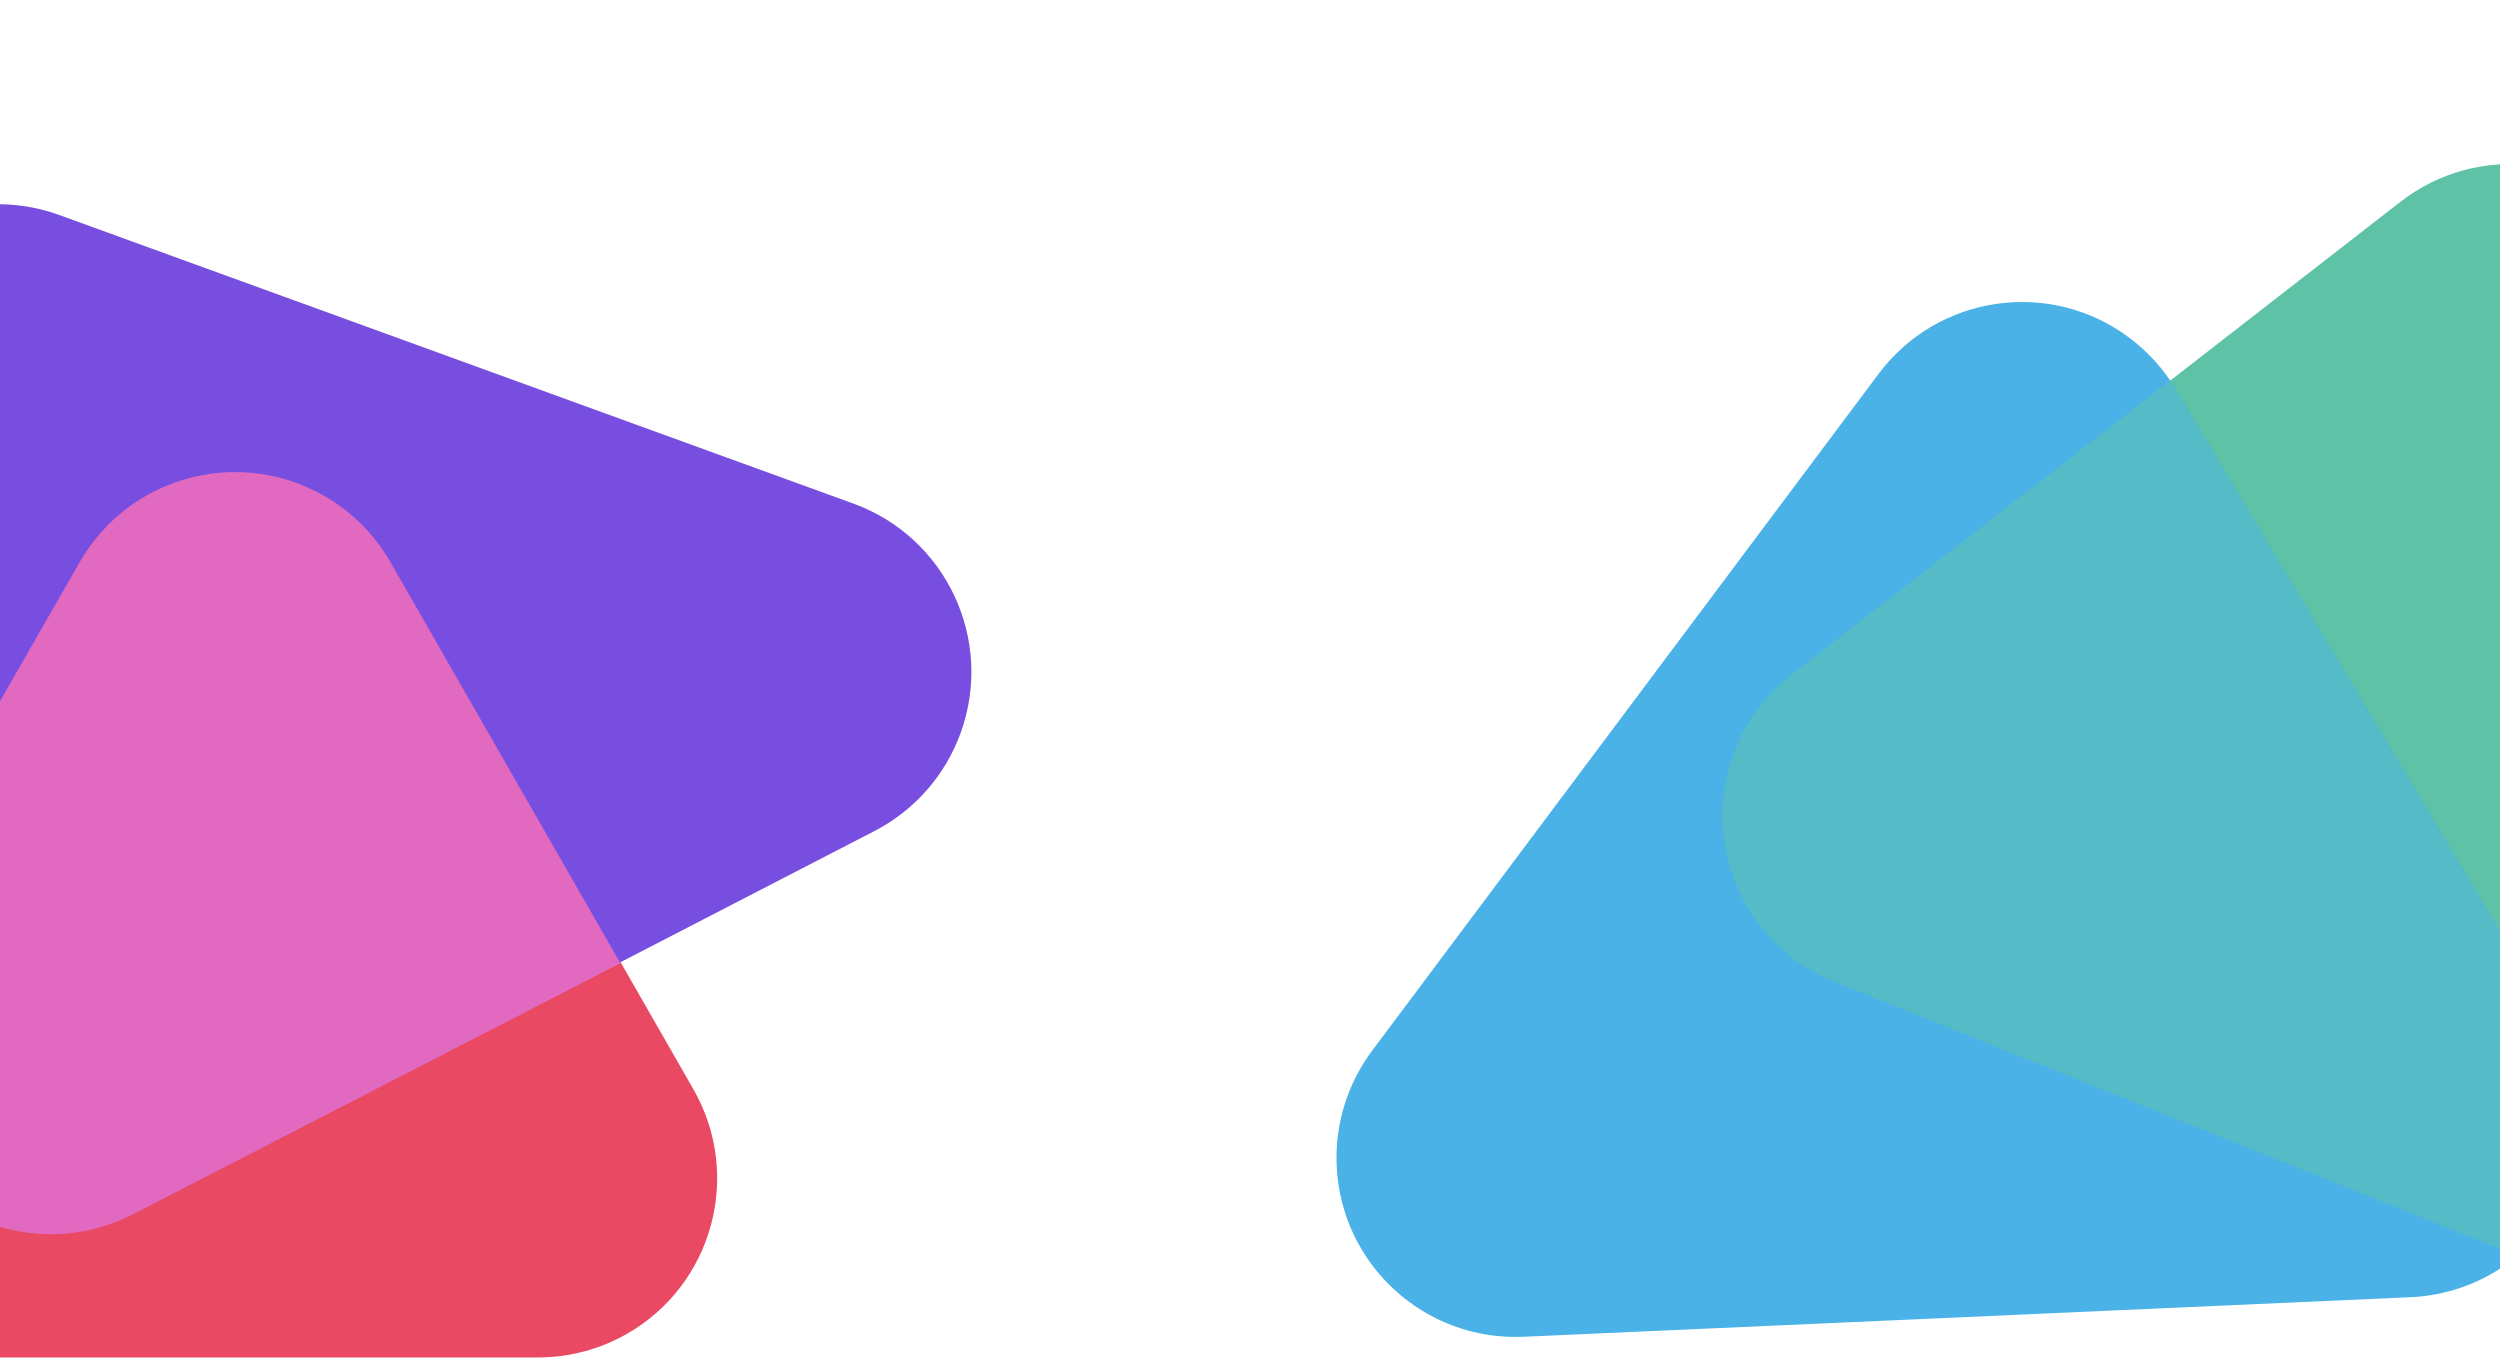
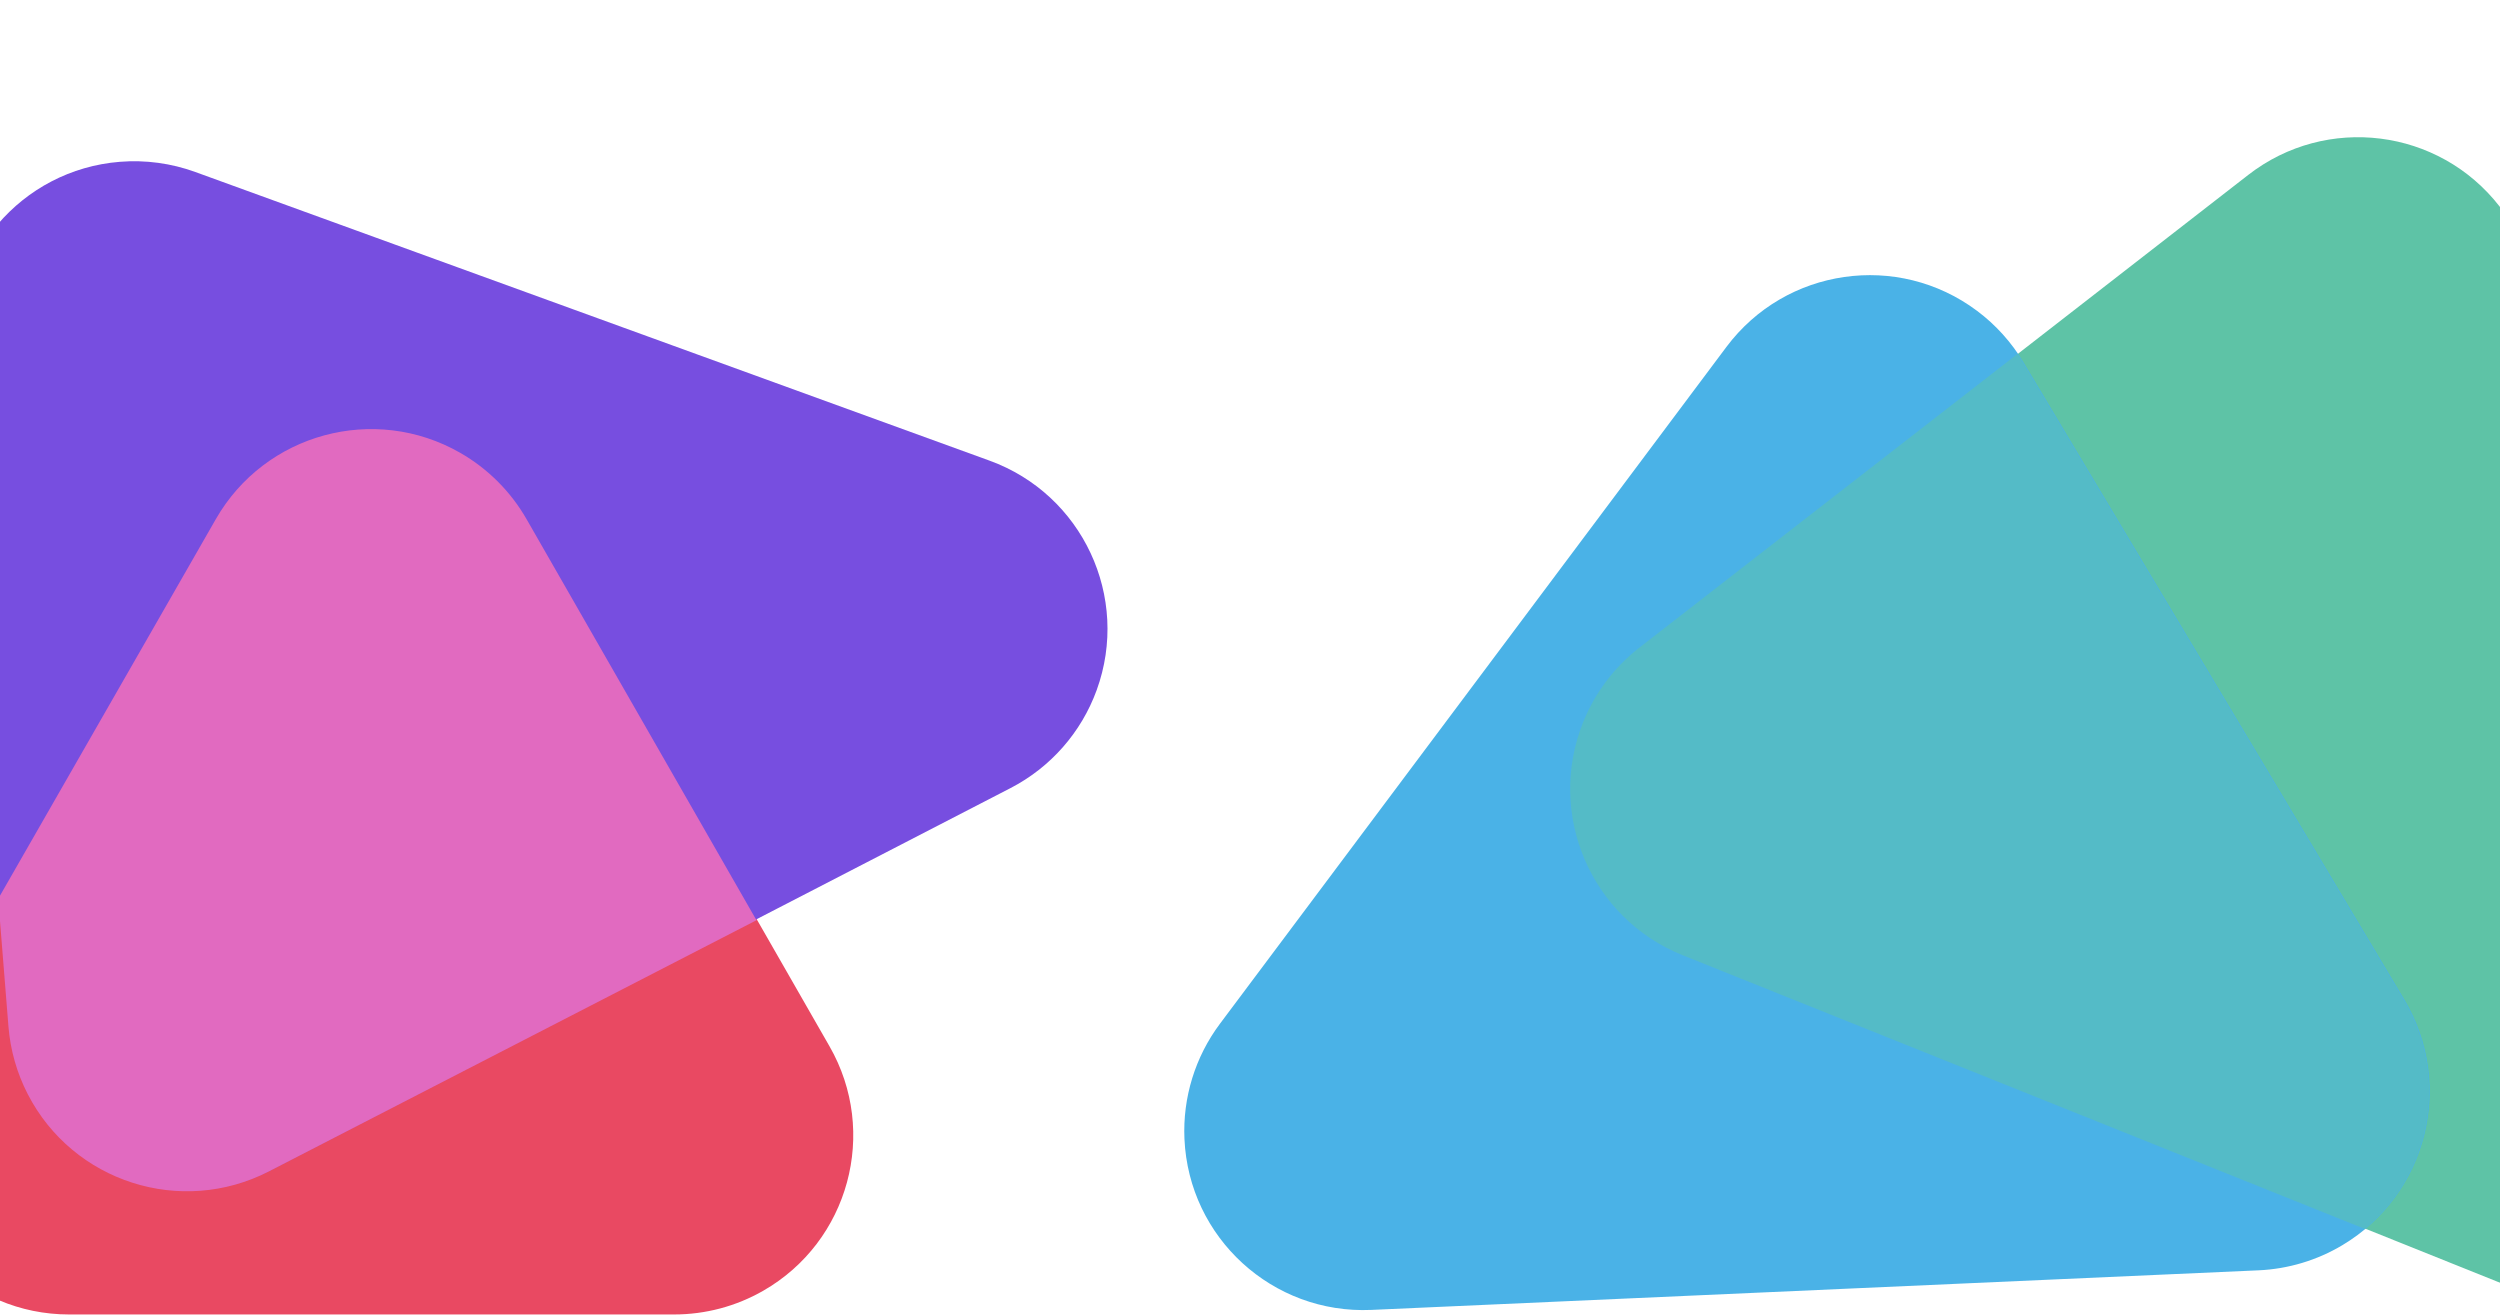
- <svg xmlns="http://www.w3.org/2000/svg" width="1396px" height="761px" viewBox="0 0 1396 761" version="1.1">
+ <svg xmlns="http://www.w3.org/2000/svg" width="1396px" height="734px" viewBox="0 0 1396 734" version="1.1">
  <g id="Desktop-HD-Copy-3" stroke="none" stroke-width="1" fill="none" fill-rule="evenodd">
-     <g id="Group-2" transform="translate(-210, 77)" fill-rule="nonzero">
+     <g id="Group-2" transform="translate(-134, 53)" fill-rule="nonzero">
      <path d="M428.266,236.428 L597.215,531.284 C624.672,579.204 608.084,640.309 560.165,667.766 C545.03,676.438 527.891,681 510.449,681 L172.551,681 C117.323,681 72.551,636.228 72.551,581 C72.551,563.558 77.113,546.418 85.785,531.284 L254.734,236.428 C282.191,188.508 343.296,171.92 391.216,199.377 C406.639,208.215 419.428,221.004 428.266,236.428 Z" id="Triangle" fill="#E94962" />
      <path d="M532.595,54.26 L716.769,481.635 C738.626,532.355 715.229,591.19 664.509,613.047 C652.322,618.299 639.212,621.072 625.942,621.206 L250.05,624.995 C194.824,625.552 149.604,581.234 149.047,526.008 C148.903,511.671 151.843,497.471 157.668,484.371 L349.386,53.206 C371.825,2.742 430.925,-19.977 481.389,2.462 C504.363,12.677 522.645,31.171 532.595,54.26 Z" id="Triangle" fill="#774EE0" transform="translate(437, 309.5) rotate(86) translate(-437, -309.5) " />
      <path d="M556.409,460.855 L284.191,601.085 C235.094,626.376 174.79,607.078 149.498,557.981 C143.439,546.217 139.774,533.368 138.716,520.178 L133,448.874 L254.514,236.891 C281.979,188.976 343.087,172.399 391.002,199.865 C406.413,208.699 419.194,221.479 428.028,236.891 L556.409,460.855 Z" id="Combined-Shape" fill="#E16AC0" />
    </g>
-     <g id="Group-4" transform="translate(586, 57)" fill-rule="nonzero">
+     <g id="Group-4" transform="translate(501, 42)" fill-rule="nonzero">
      <path d="M851.58,162.633 L1082.709,594.819 C1108.754,643.521 1090.388,704.115 1041.686,730.16 C1026.05,738.522 1008.472,742.576 990.753,741.907 L560.959,725.675 C505.77,723.591 462.72,677.161 464.804,621.972 C465.319,608.34 468.617,594.958 474.497,582.648 L673.162,166.694 C696.964,116.858 756.66,95.754 806.496,119.556 C825.731,128.743 841.527,143.836 851.58,162.633 Z" id="Triangle" fill="#5EC3A6" transform="translate(779.6391, 425.8737) rotate(140) translate(-779.6391, -425.8737) " />
      <path d="M566.025,230.929 L759.448,661.472 C782.081,711.85 759.589,771.037 709.211,793.669 C697.323,799.01 684.507,801.975 671.482,802.399 L257.209,815.876 C202.009,817.671 155.806,774.379 154.01,719.18 C153.472,702.635 157.049,686.216 164.421,671.394 L385.272,227.375 C409.867,177.925 469.893,157.777 519.342,182.373 C540.05,192.673 556.548,209.832 566.025,230.929 Z" id="Triangle" fill="#4AB2E7" transform="translate(461.1064, 493.9083) rotate(241) translate(-461.1064, -493.9083) " />
      <path d="M819.601,644.266 L438.572,491.383 C387.316,470.817 362.436,412.593 383.002,361.336 C389.605,344.88 400.465,330.476 414.468,319.599 L625.549,155.649 C626.617,157.224 627.642,158.832 628.62,160.47 L841.251,516.268 C866.833,559.074 856.708,613.288 819.601,644.266 Z" id="Combined-Shape" fill="#54BBC7" />
    </g>
  </g>
</svg>
